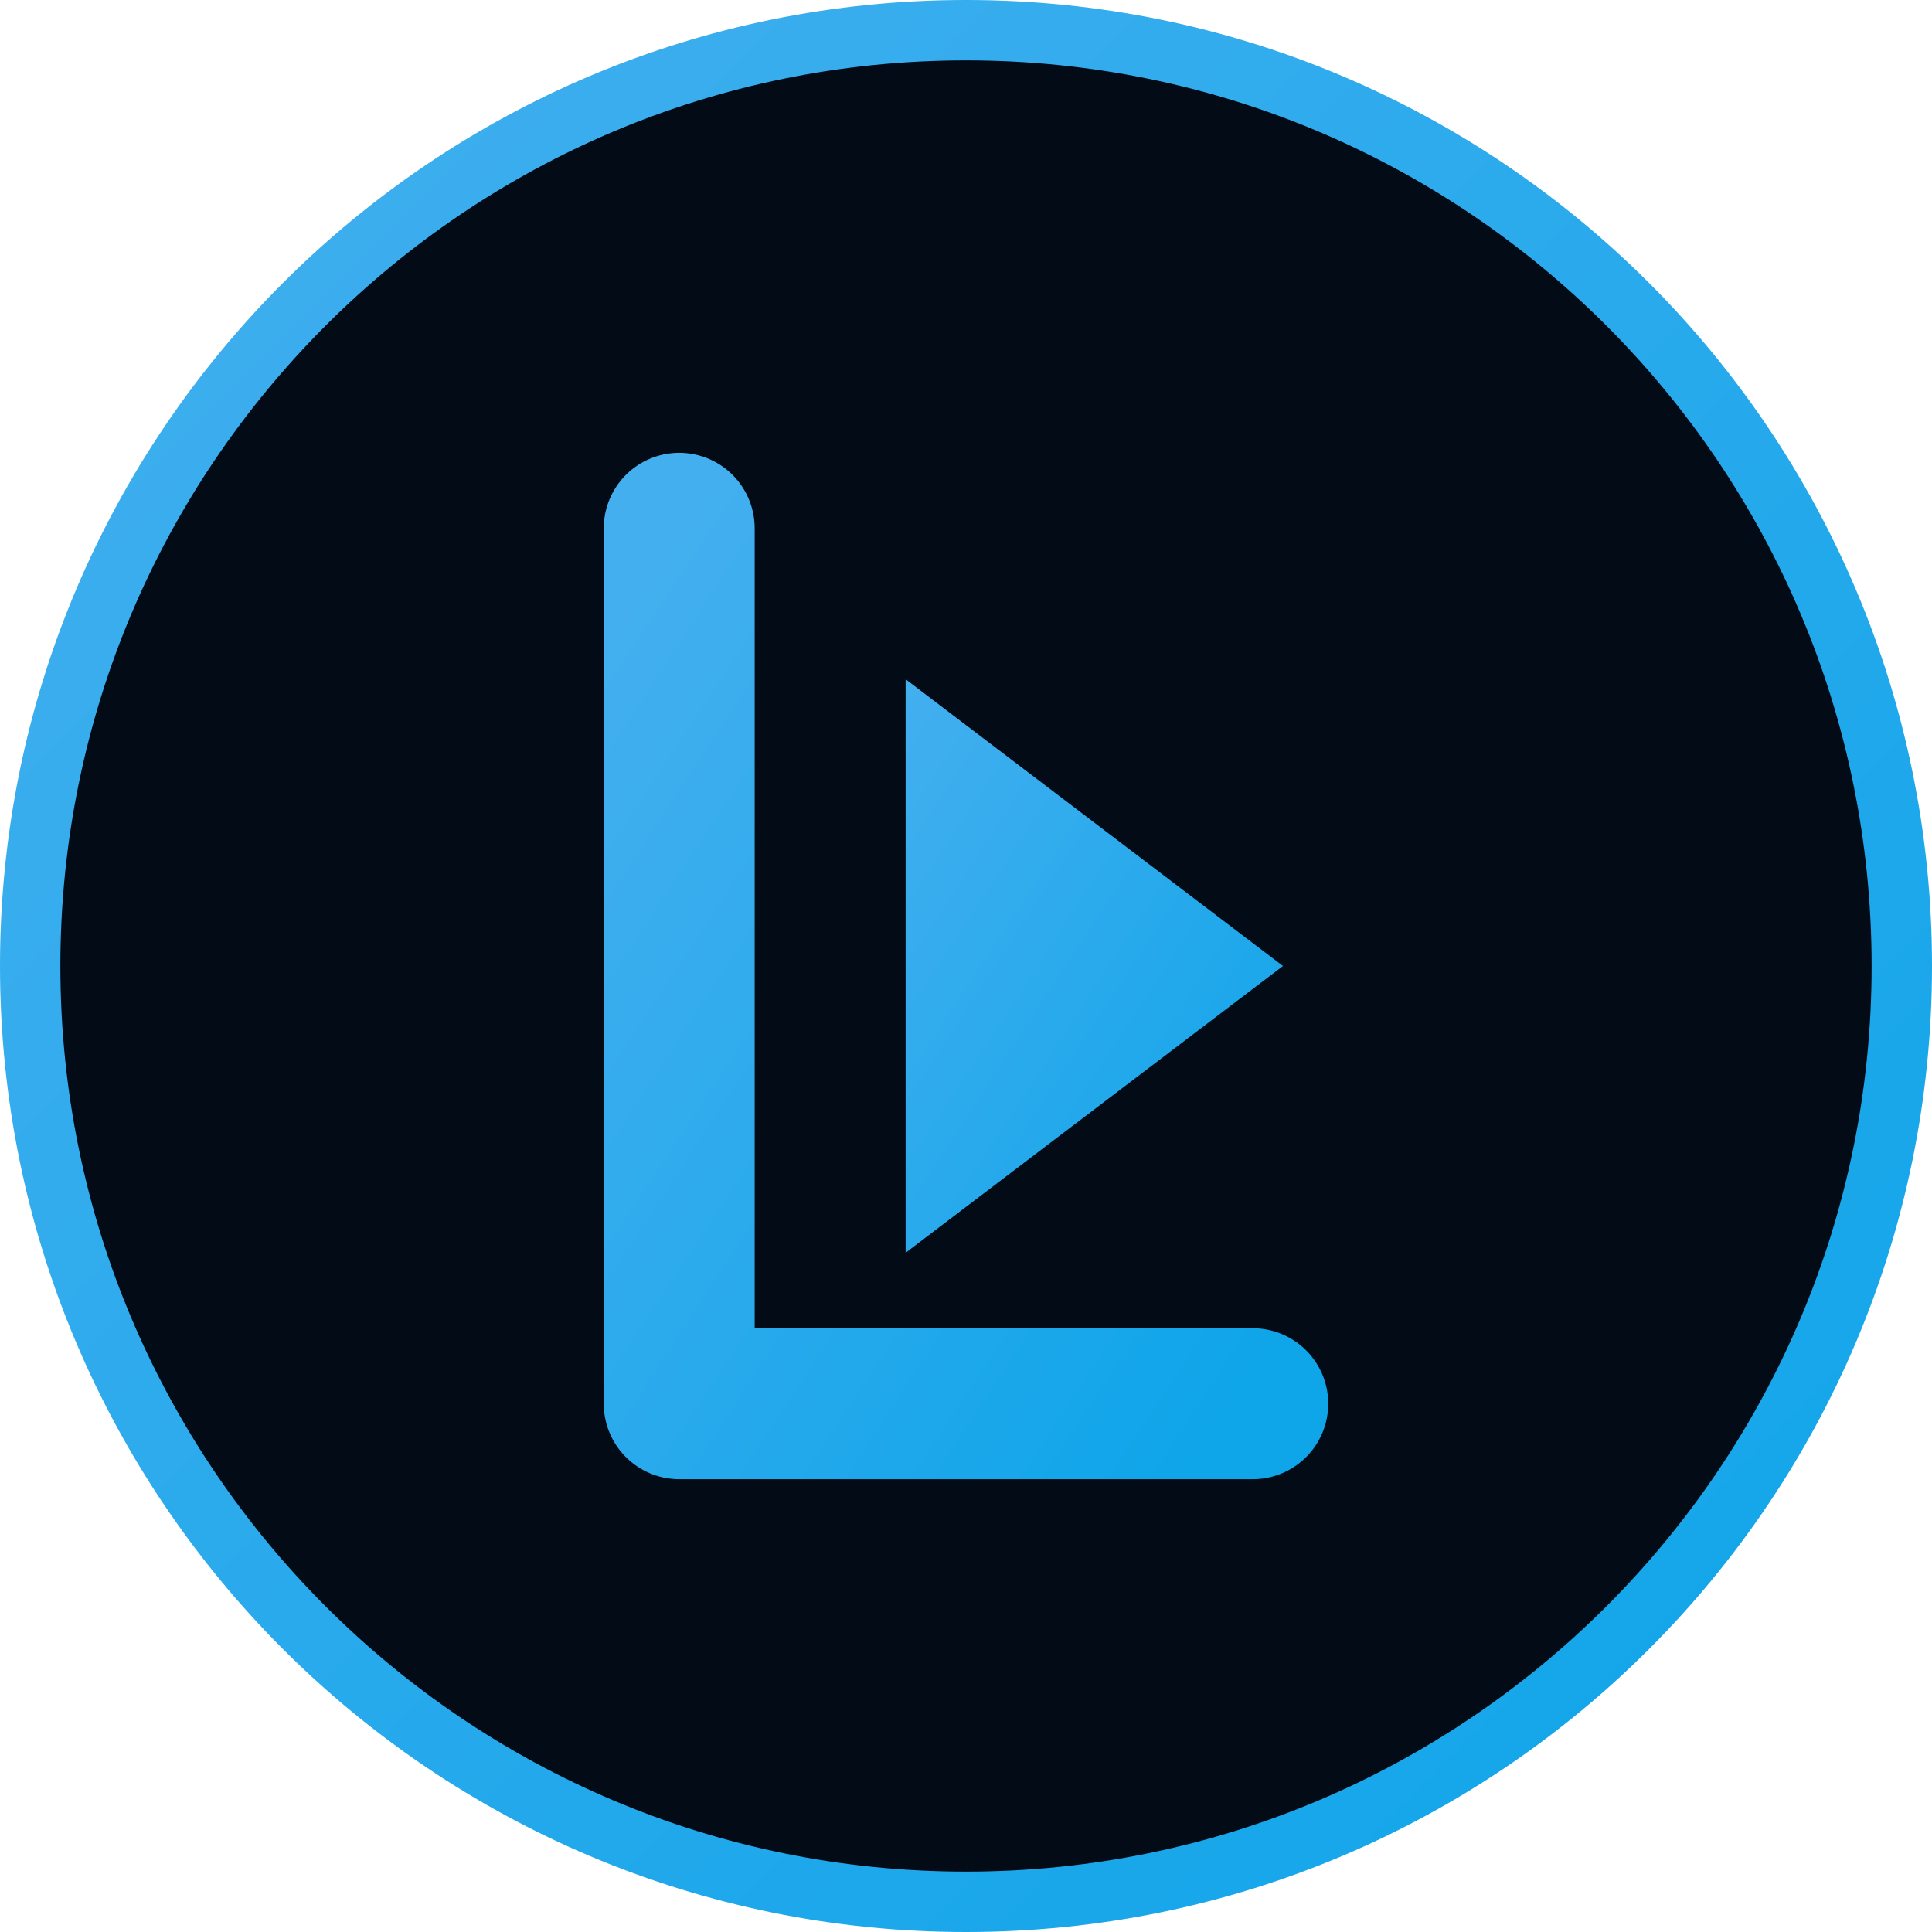
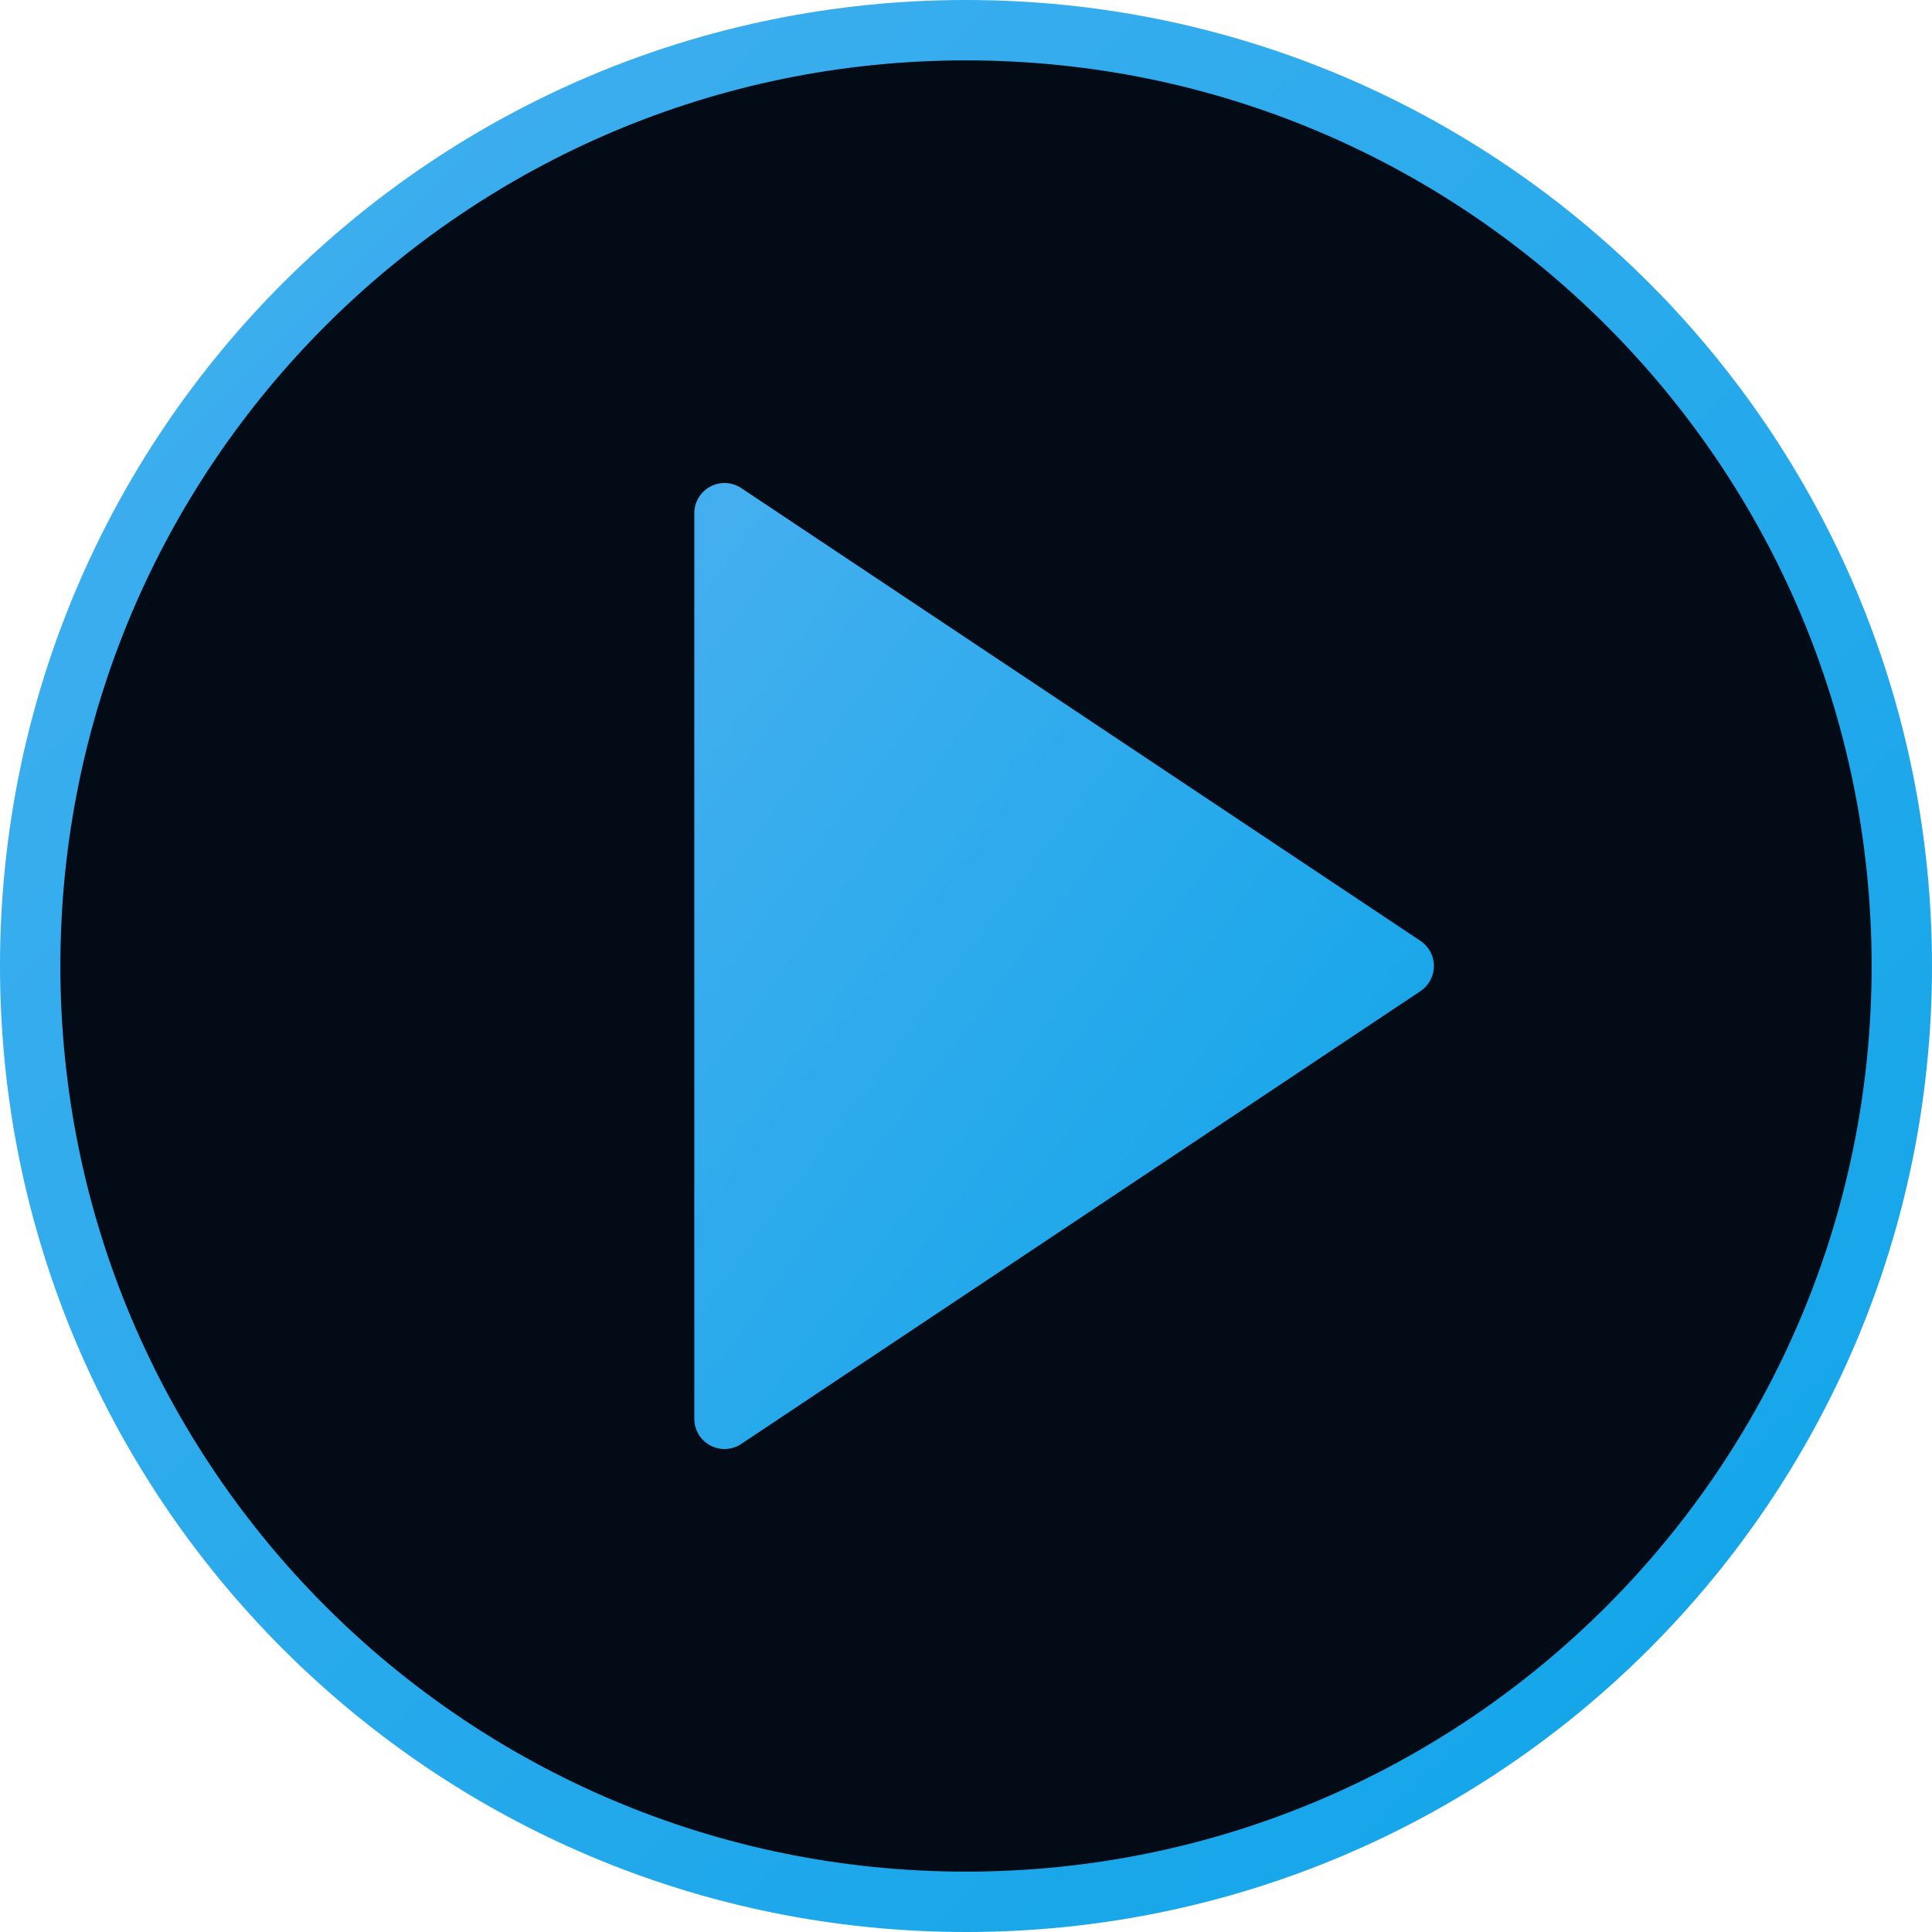
<svg xmlns="http://www.w3.org/2000/svg" viewBox="0 0 128 128">
  <defs>
    <linearGradient id="g" x1="0" y1="0" x2="1" y2="1">
      <stop offset="0%" stop-color="#43afef" />
      <stop offset="100%" stop-color="#0ea5e9" />
    </linearGradient>
  </defs>
  <circle cx="64" cy="64" r="62" fill="#020b16" stroke="url(#g)" stroke-width="4" />
-   <path d="M45 35v58h38" fill="none" stroke="url(#g)" stroke-width="10" stroke-linecap="round" stroke-linejoin="round" />
-   <path d="M60 45l25 19-25 19V45z" fill="url(#g)" />
+   <path d="M48 34l45 30-45 30V34z" fill="url(#g)" stroke="url(#g)" stroke-width="4" stroke-linejoin="round" />
</svg>
